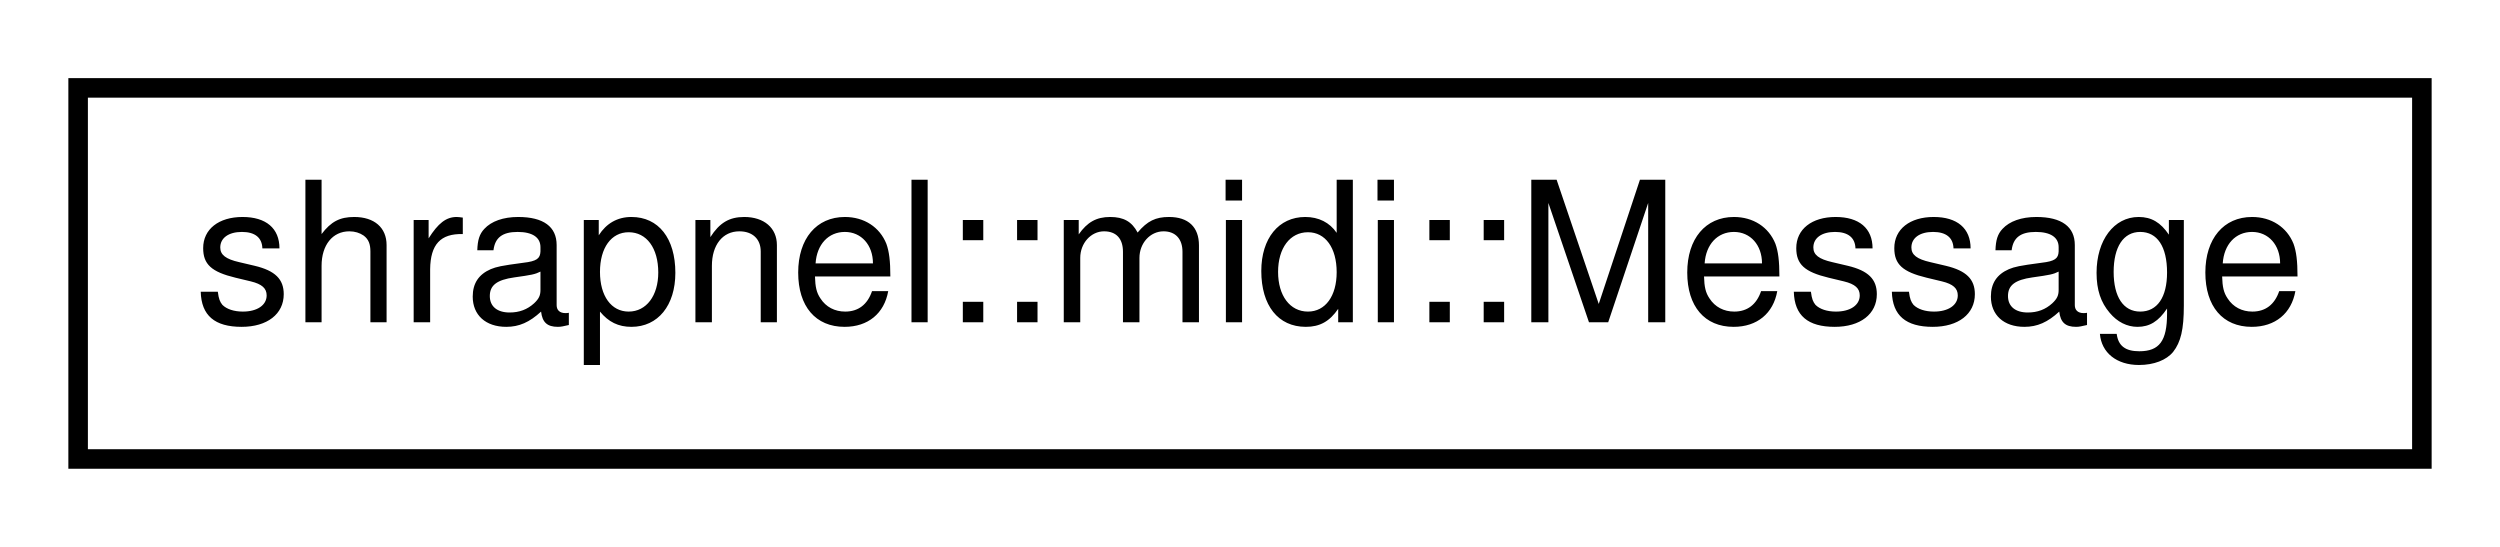
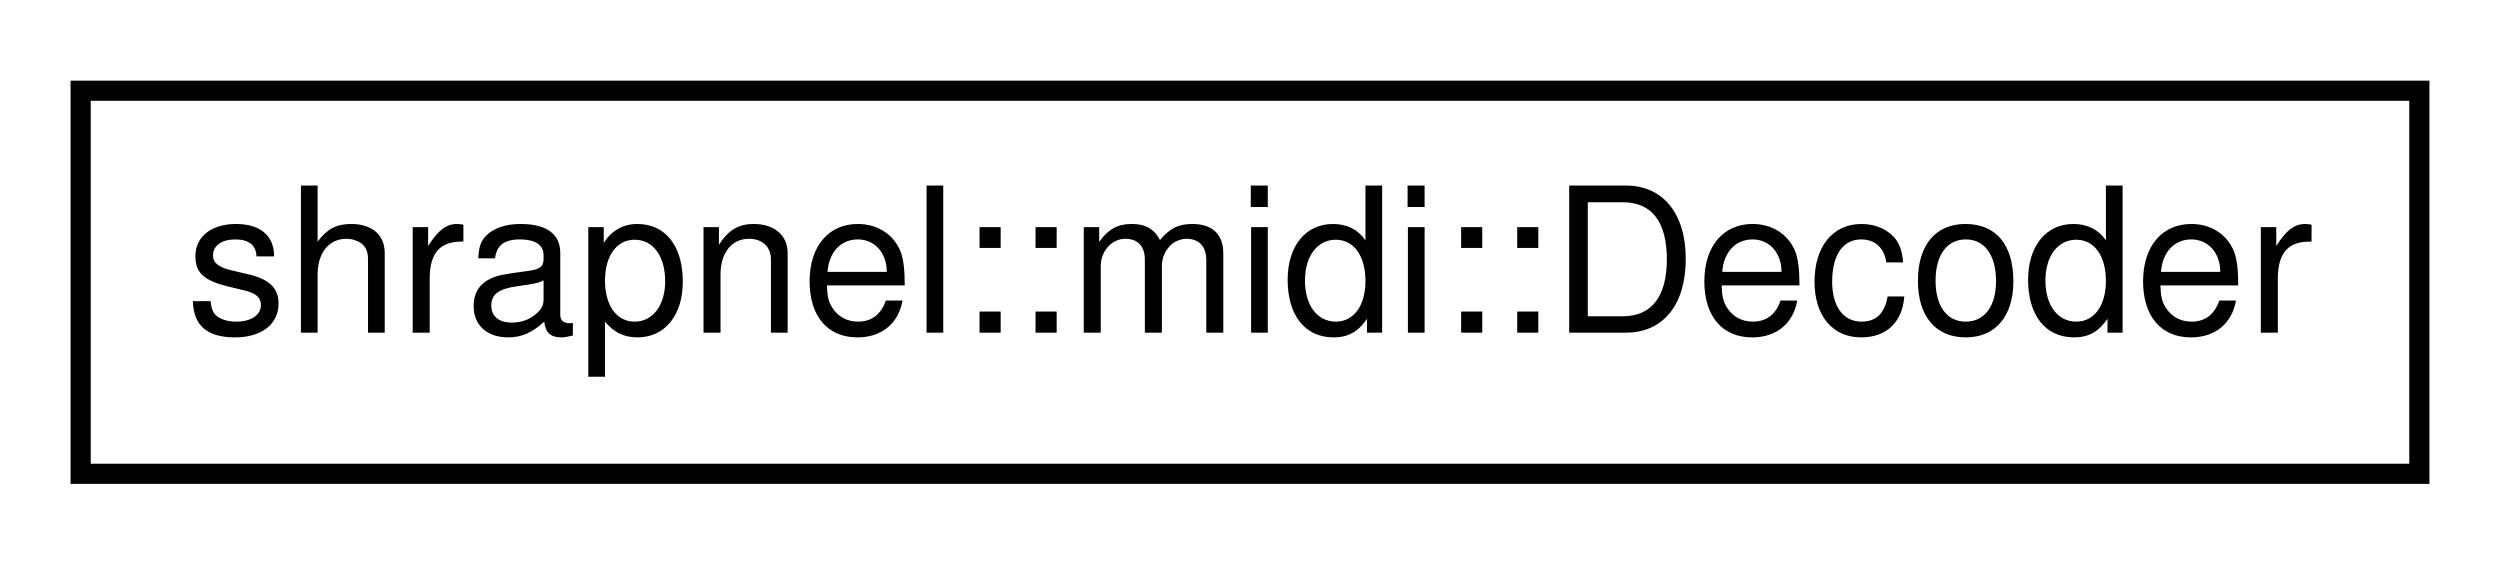
- <svg xmlns="http://www.w3.org/2000/svg" xmlns:xlink="http://www.w3.org/1999/xlink" width="128pt" height="28pt" viewBox="0.00 0.00 128.00 28.00">
+ <svg xmlns="http://www.w3.org/2000/svg" xmlns:xlink="http://www.w3.org/1999/xlink" width="124pt" height="28pt" viewBox="0.00 0.00 124.00 28.00">
  <g id="graph0" class="graph" transform="scale(1 1) rotate(0) translate(4 24)">
    <g id="node1" class="node">
      <g id="a_node1">
-         <a xlink:href="structshrapnel_1_1midi_1_1Message.html" target="_top" xlink:title=" ">
-           <polygon fill="none" stroke="black" points="0,-0.5 0,-19.5 120,-19.5 120,-0.5 0,-0.5" />
-           <text text-anchor="middle" x="60" y="-7.5" font-family="Helvetica,sans-Serif" font-size="10.00">shrapnel::midi::Message</text>
+         <a xlink:href="classshrapnel_1_1midi_1_1Decoder.html" target="_top" xlink:title=" ">
+           <polygon fill="none" stroke="black" points="0,-0.5 0,-19.5 116,-19.5 116,-0.5 0,-0.5" />
+           <text text-anchor="middle" x="58" y="-7.5" font-family="Helvetica,sans-Serif" font-size="10.00">shrapnel::midi::Decoder</text>
        </a>
      </g>
    </g>
  </g>
</svg>
